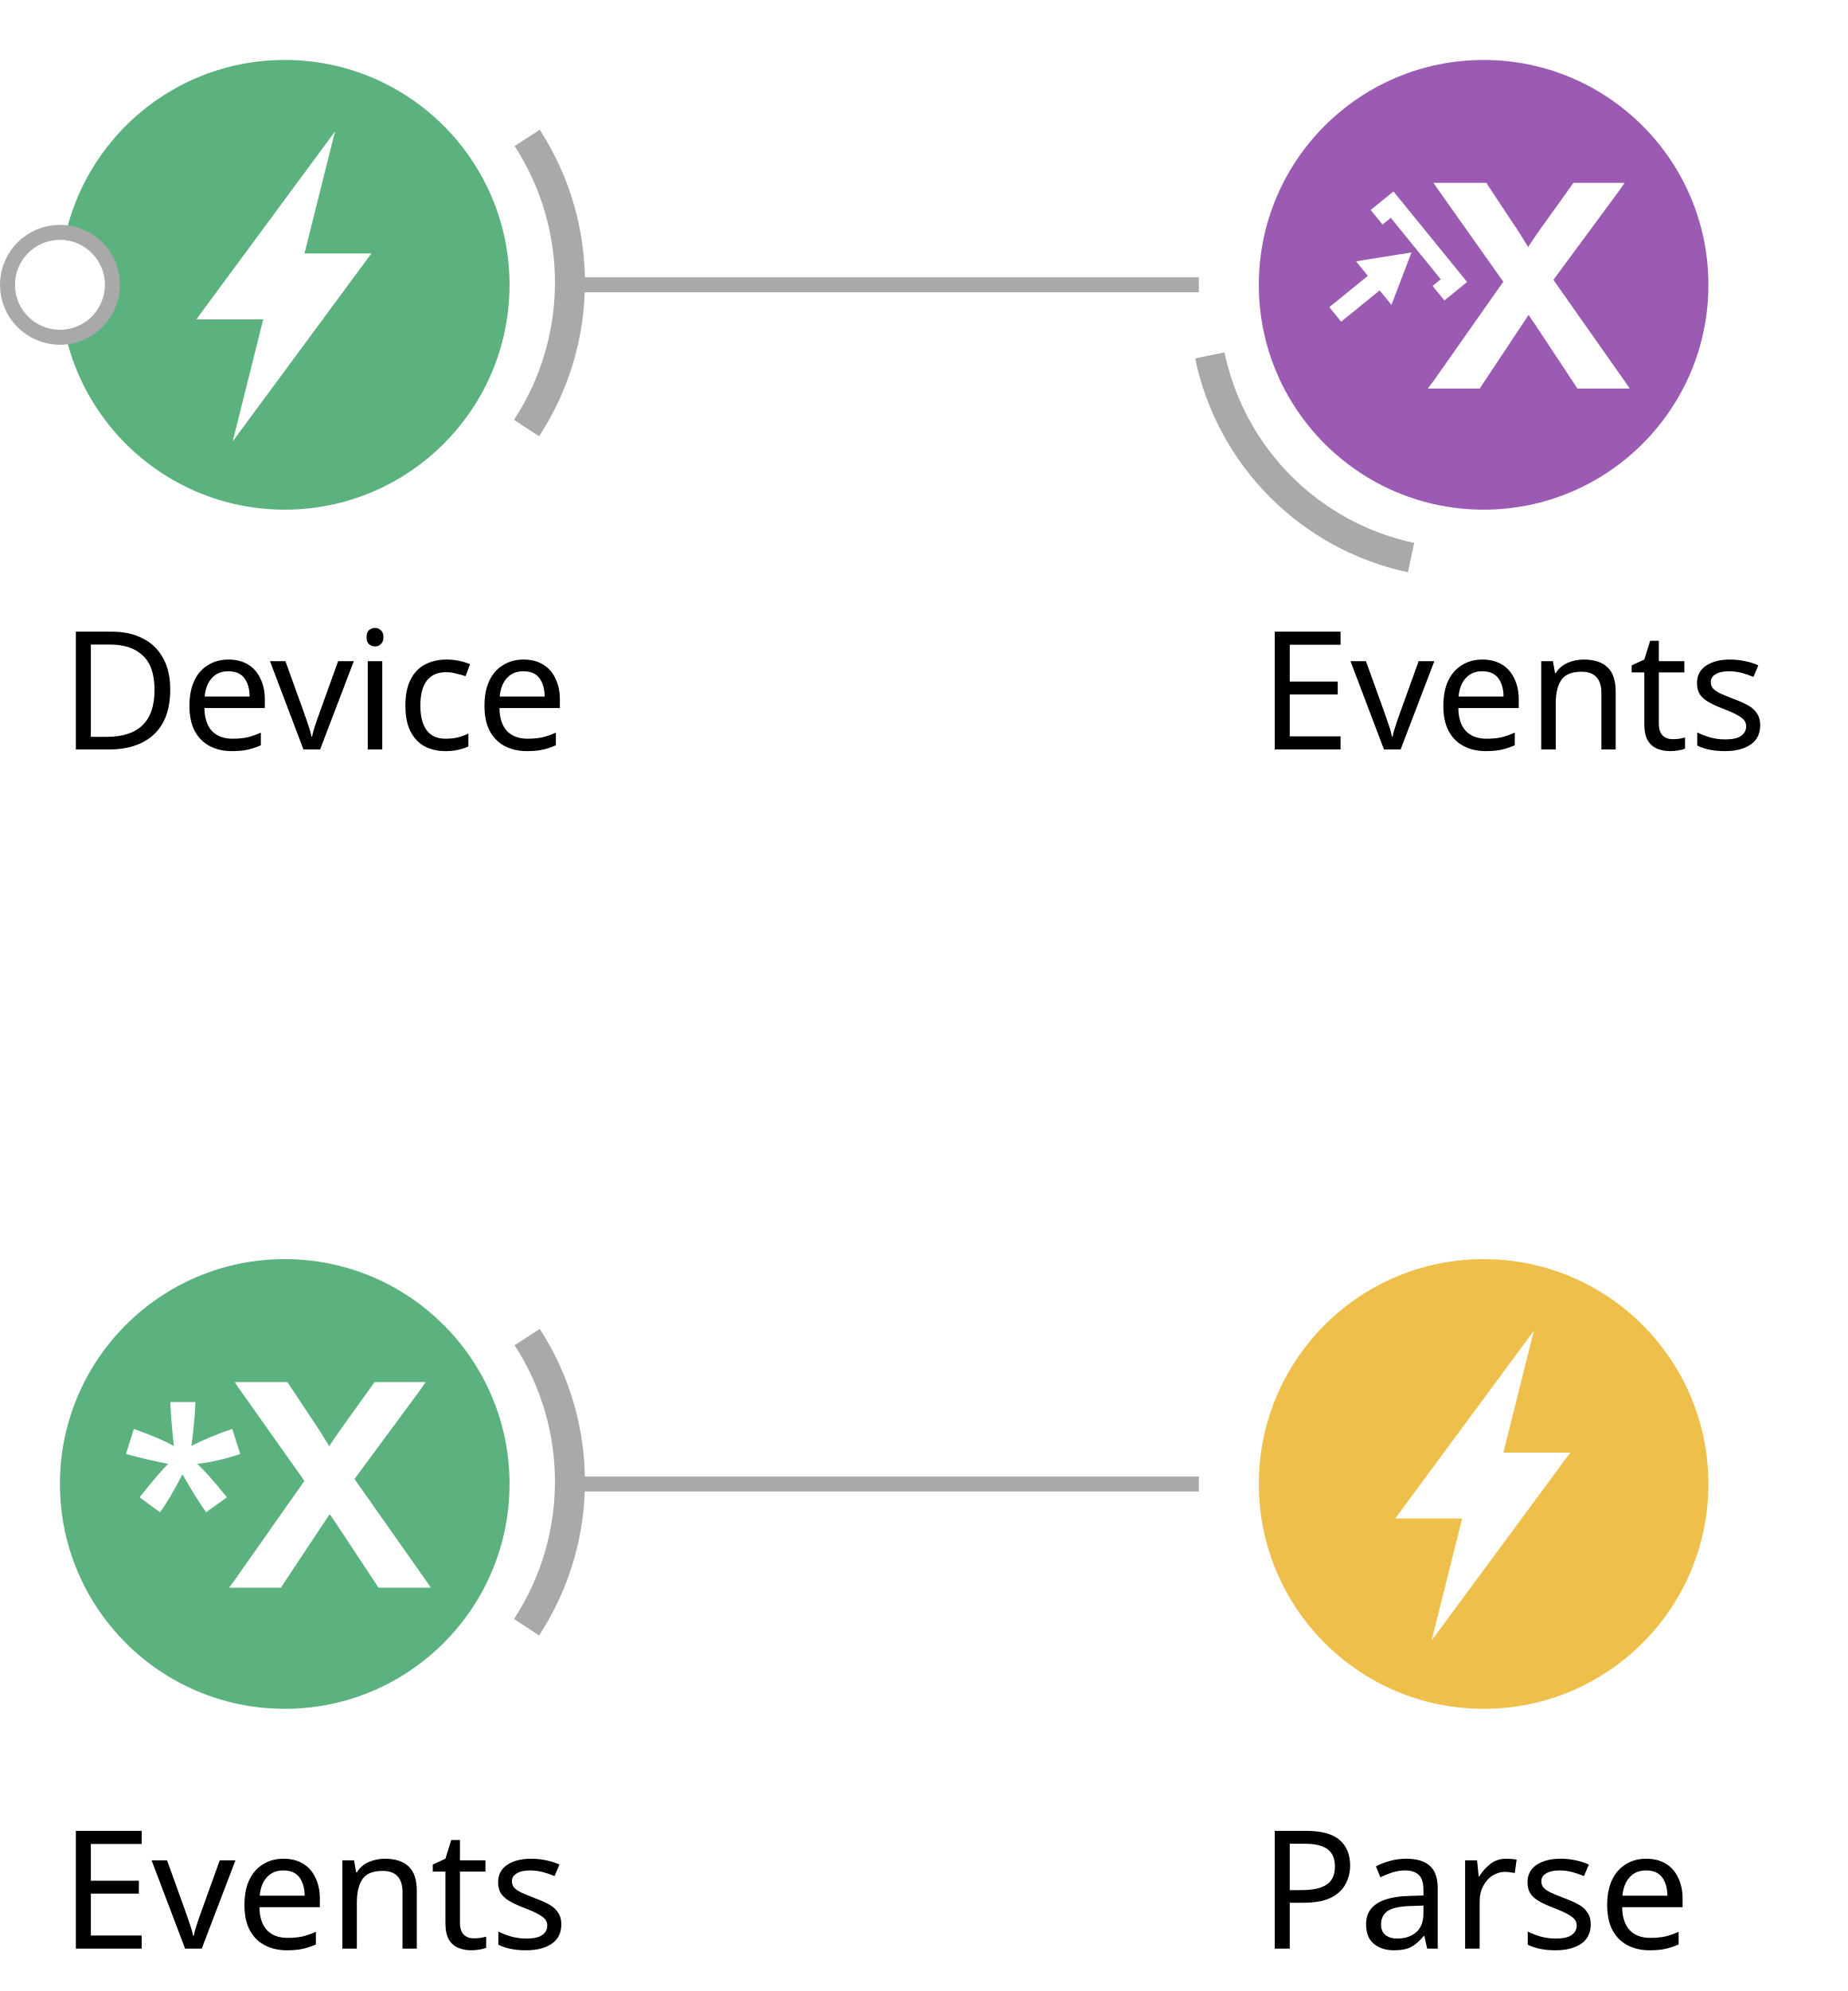
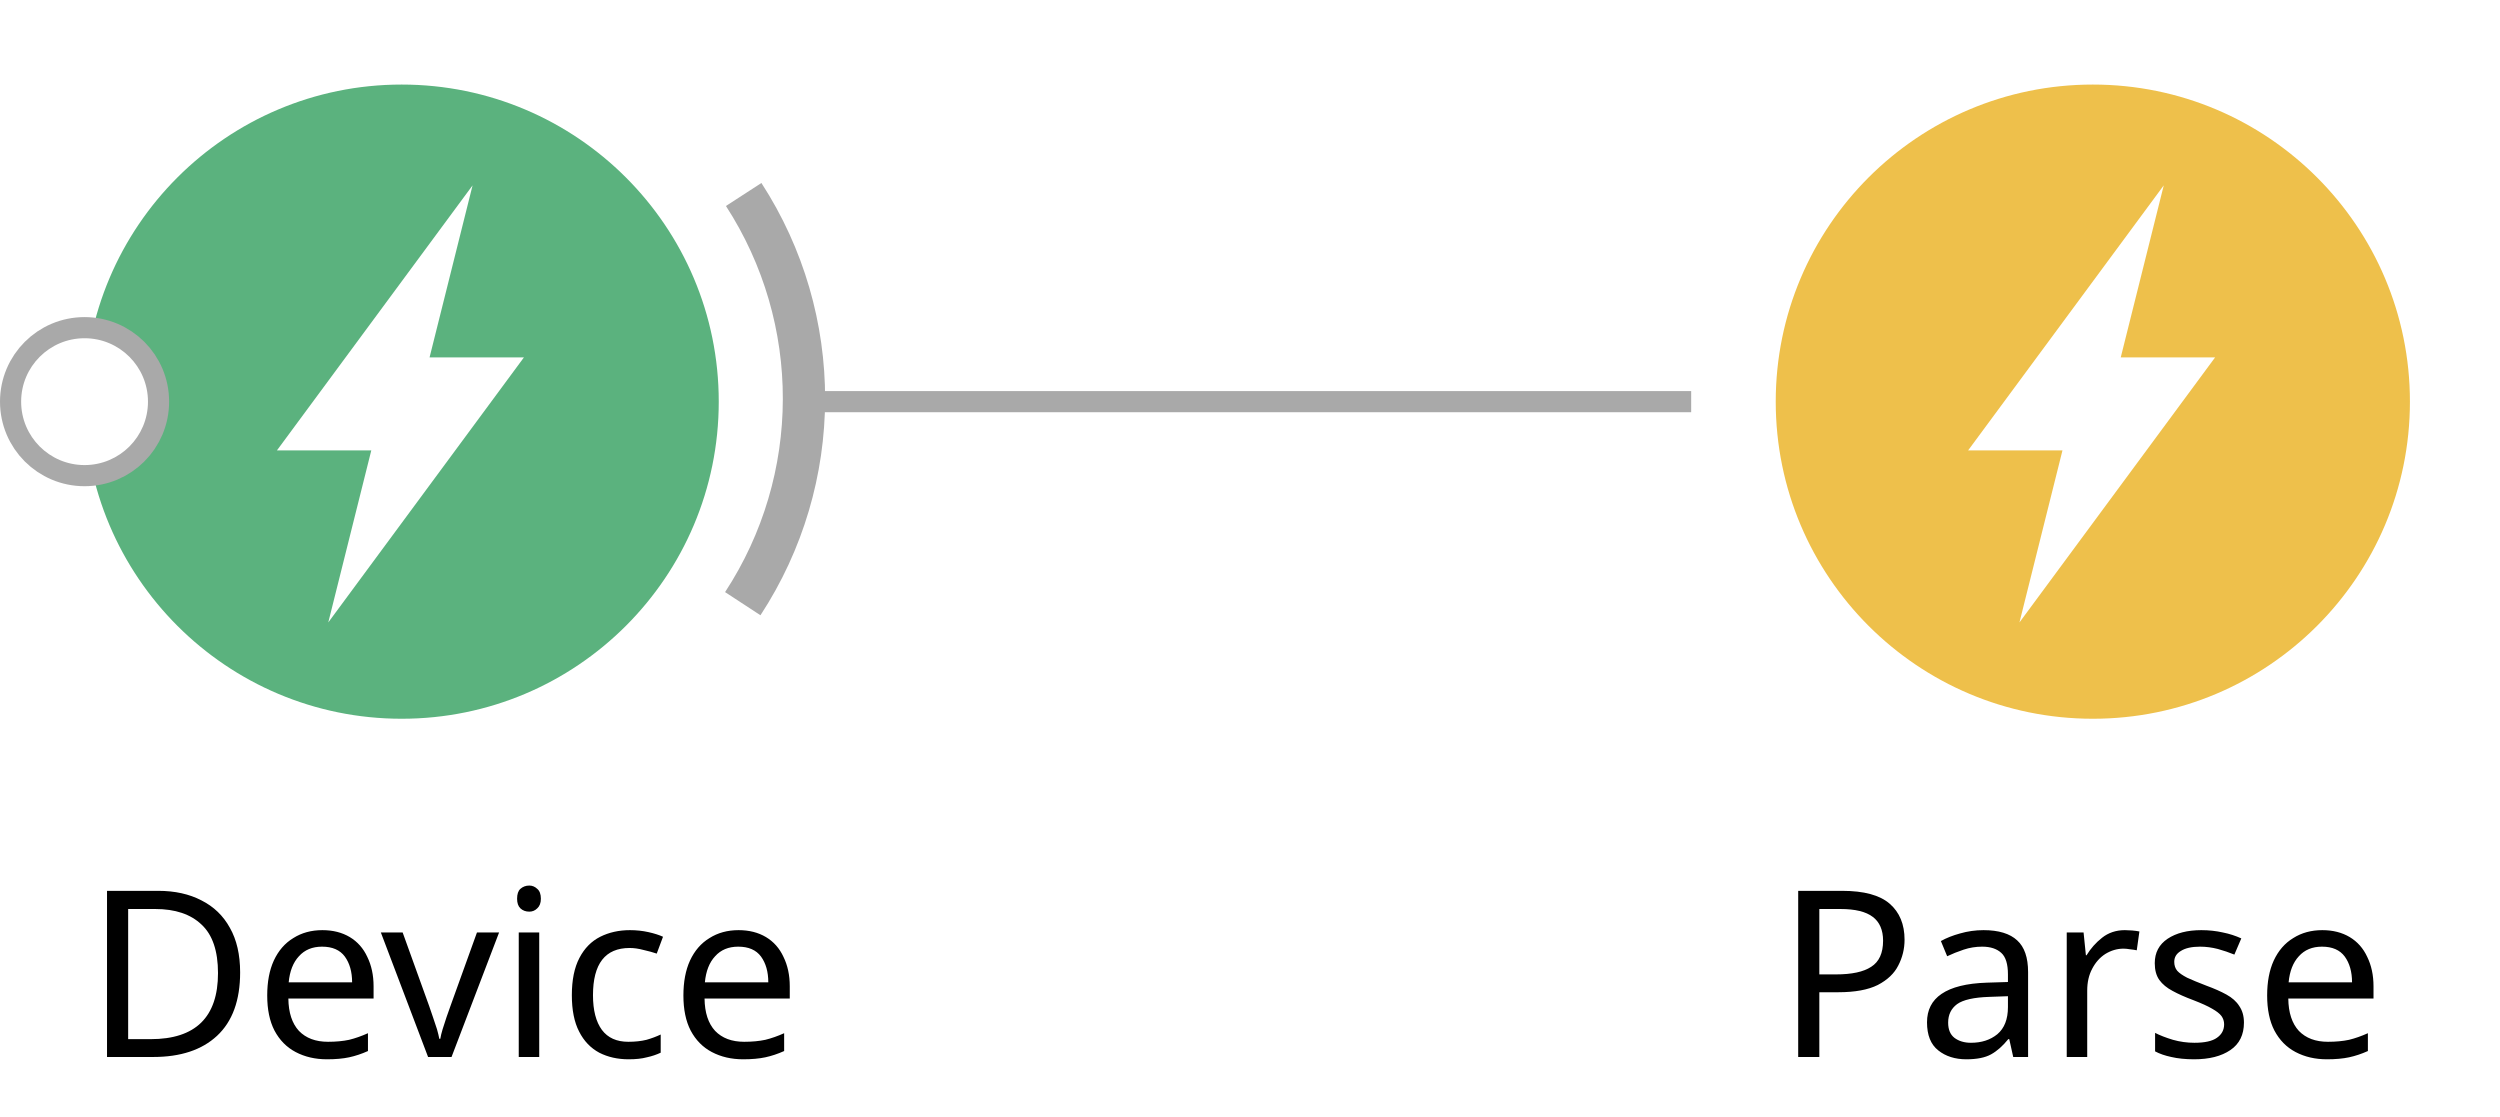
- <svg xmlns="http://www.w3.org/2000/svg" width="123.305" height="132.825" id="SvgGdi_output">
+ <svg xmlns="http://www.w3.org/2000/svg" width="118.261" height="52.825" id="SvgGdi_output">
  <rect id="background" height="100.00%" style="fill:rgb(255,255,255);" width="100.00%" y="0.00" x="0.00" />
  <g style="shape-rendering:auto;" id="root_group">
-     <line y1="19.00" style="stroke:rgb(169,169,169);fill:none;stroke-linecap:butt;stroke-miterlimit:9;opacity:1;stroke-width:1;stroke-linejoin:miter;" id="75" x2="80.00" y2="19.00" x1="38.00" />
-     <line y1="99.00" style="stroke:rgb(169,169,169);fill:none;stroke-linecap:butt;stroke-miterlimit:9;opacity:1;stroke-width:1;stroke-linejoin:miter;" id="76" x2="80.00" y2="99.00" x1="38.00" />
-     <path style="stroke:rgb(169,169,169);fill:none;stroke-linecap:butt;stroke-miterlimit:9;opacity:1;stroke-width:2;stroke-linejoin:miter;" transform="matrix(1.00 0.00 0.00 1.00 84.00 4.00 ) " id="77" d="M 10.158 33.2 C 3.405 31.759 -1.861 26.469 -3.271 19.71 " />
-     <ellipse id="78" cy="15.00" cx="15.00" transform="matrix(1.00 0.00 0.00 1.00 84.00 4.00 ) " rx="15.00" ry="15.00" style="stroke:none;opacity:1;fill:rgb(155,91,179);" />
-     <path d="M 11.656 8.2 12 8.7 16.312 14.794 11.656 21.419 11.281 21.919 14.75 21.919 14.844 21.762 18 17.012 18.469 17.7 21.156 21.762 21.25 21.919 24.75 21.919 24.406 21.419 19.656 14.669 24.062 8.7 24.406 8.2 21 8.2 20.906 8.325 18.687 11.419 C 18.463 11.729 18.223 12.106 17.968 12.481 17.77 12.155 17.587 11.842 17.312 11.419 L 15.281 8.356 15.187 8.2 11.656 8.2 z " style="stroke:none;fill-rule:evenodd;opacity:1;fill:rgb(255,255,255);" transform="matrix(1.00 0.00 0.00 1.00 84.00 4.00 ) " id="79" />
-     <path style="stroke:rgb(255,255,255);fill:none;stroke-linecap:butt;stroke-miterlimit:9;opacity:1;stroke-width:1.25;stroke-linejoin:miter;" transform="matrix(1.00 0.00 0.00 1.00 84.00 4.00 ) " id="80" d="M 7.859 10.494 8.895 9.651 13.019 14.722 11.989 15.56 " />
-     <path style="stroke:rgb(255,255,255);fill:none;stroke-linecap:butt;stroke-miterlimit:9;opacity:1;stroke-width:1.25;stroke-linejoin:miter;" transform="matrix(1.00 0.00 0.00 1.00 84.00 4.00 ) " id="81" d="M 5.1 16.975 7.688 14.871 " />
-     <path style="stroke:none;fill-rule:evenodd;opacity:1;fill:rgb(255,255,255);" transform="matrix(1.00 0.00 0.00 1.00 84.00 4.00 ) " id="82" d="M 8.85 16.342 6.485 13.434 10.186 12.839 9.518 14.591 z " />
-     <text id="83" transform="matrix(1.00 0.00 0.00 1.00 0.00 0.00 ) " x="84.00px" y="39.00px" style="stroke:none;clip-path:url(#85_text_clipper);font-family:Microsoft Sans Serif;fill:rgb(0,0,0);font-size:8.25pt;opacity:1;">
-       <tspan dy="8.25pt" id="87">Events</tspan>
+     <line y1="19.00" id="294" x2="80.00" y2="19.00" x1="38.00" style="stroke:rgb(169,169,169);fill:none;stroke-linecap:butt;stroke-miterlimit:9;opacity:1;stroke-width:1;stroke-linejoin:miter;" />
+     <ellipse id="295" cy="15.00" cx="15.00" transform="matrix(1.00 0.00 0.00 1.00 84.00 4.00 ) " rx="15.00" ry="15.00" style="stroke:none;opacity:1;fill:rgb(238,192,75);" />
+     <path d="M 11.529 25.444 20.783 12.908 16.32 12.908 18.355 4.769 9.101 17.305 13.564 17.305 z " style="stroke:none;fill-rule:evenodd;opacity:1;fill:rgb(255,255,255);" transform="matrix(1.00 0.00 0.00 1.00 84.00 4.00 ) " id="296" />
+     <text id="297" transform="matrix(1.00 0.00 0.00 1.00 0.00 0.00 ) " x="84.00px" y="39.00px" style="stroke:none;clip-path:url(#299_text_clipper);font-family:Microsoft Sans Serif;fill:rgb(0,0,0);font-size:8.25pt;opacity:1;">
+       <tspan dy="8.25pt" id="301">Parse</tspan>
    </text>
-     <ellipse id="89" cy="15.00" cx="15.00" transform="matrix(1.00 0.00 0.00 1.00 84.00 84.00 ) " rx="15.00" ry="15.00" style="stroke:none;opacity:1;fill:rgb(238,192,75);" />
-     <path d="M 11.529 25.444 20.783 12.908 16.32 12.908 18.355 4.769 9.101 17.305 13.564 17.305 z " style="stroke:none;fill-rule:evenodd;opacity:1;fill:rgb(255,255,255);" transform="matrix(1.00 0.00 0.00 1.00 84.00 84.00 ) " id="90" />
-     <text id="91" transform="matrix(1.00 0.00 0.00 1.00 0.00 0.00 ) " x="84.00px" y="119.00px" style="stroke:none;clip-path:url(#93_text_clipper);font-family:Microsoft Sans Serif;fill:rgb(0,0,0);font-size:8.25pt;opacity:1;">
-       <tspan dy="8.25pt" id="95">Parse</tspan>
-     </text>
-     <path d="M 31.179 5.2 C 34.998 11.092 34.981 18.682 31.136 24.557 " style="stroke:rgb(169,169,169);fill:none;stroke-linecap:butt;stroke-miterlimit:9;opacity:1;stroke-width:2;stroke-linejoin:miter;" transform="matrix(1.00 0.00 0.00 1.00 4.00 4.00 ) " id="97" />
-     <ellipse id="98" cy="15.00" cx="15.00" transform="matrix(1.00 0.00 0.00 1.00 4.00 4.00 ) " rx="15.00" ry="15.00" style="stroke:none;opacity:1;fill:rgb(91,178,126);" />
-     <path d="M 11.529 25.444 20.783 12.908 16.32 12.908 18.355 4.769 9.101 17.305 13.564 17.305 z " style="stroke:none;fill-rule:evenodd;opacity:1;fill:rgb(255,255,255);" transform="matrix(1.00 0.00 0.00 1.00 4.00 4.00 ) " id="99" />
-     <ellipse id="100" cy="19.00" cx="4.00" rx="3.00" ry="3.00" style="stroke:rgb(169,169,169);fill:none;stroke-linecap:butt;stroke-miterlimit:9;opacity:1;stroke-width:2;stroke-linejoin:miter;" />
-     <ellipse id="101" cy="19.00" cx="4.00" rx="3.00" ry="3.00" style="stroke:none;opacity:1;fill:rgb(255,255,255);" />
-     <text id="102" transform="matrix(1.00 0.00 0.00 1.00 0.00 0.00 ) " x="4.00px" y="39.00px" style="stroke:none;clip-path:url(#104_text_clipper);font-family:Microsoft Sans Serif;fill:rgb(0,0,0);font-size:8.25pt;opacity:1;">
-       <tspan dy="8.25pt" id="106">Device</tspan>
-     </text>
-     <path d="M 31.179 5.2 C 34.998 11.092 34.981 18.682 31.136 24.557 " style="stroke:rgb(169,169,169);fill:none;stroke-linecap:butt;stroke-miterlimit:9;opacity:1;stroke-width:2;stroke-linejoin:miter;" transform="matrix(1.00 0.00 0.00 1.00 4.00 84.00 ) " id="108" />
-     <ellipse id="109" cy="15.00" cx="15.00" transform="matrix(1.00 0.00 0.00 1.00 4.00 84.00 ) " rx="15.00" ry="15.00" style="stroke:none;opacity:1;fill:rgb(91,178,126);" />
-     <path style="stroke:none;fill-rule:evenodd;opacity:1;fill:rgb(255,255,255);" transform="matrix(1.00 0.00 0.00 1.00 4.00 84.00 ) " id="110" d="M 4.403 13 4.933 11.327 C 6.156 11.767 7.045 12.148 7.598 12.47 7.452 11.048 7.375 10.07 7.368 9.535 L 9.04 9.535 C 9.017 10.313 8.929 11.287 8.775 12.458 9.567 12.05 10.475 11.672 11.498 11.327 L 12.028 13 C 11.052 13.33 10.094 13.55 9.156 13.66 9.625 14.077 10.286 14.819 11.14 15.888 L 9.756 16.889 C 9.31 16.269 8.783 15.424 8.175 14.355 7.606 15.463 7.106 16.308 6.675 16.889 L 5.314 15.888 C 6.206 14.764 6.845 14.022 7.229 13.66 6.237 13.464 5.295 13.244 4.403 13 z " />
-     <path d="M 11.656 8.2 12 8.7 16.312 14.794 11.656 21.419 11.281 21.919 14.75 21.919 14.844 21.762 18 17.012 18.469 17.7 21.156 21.762 21.25 21.919 24.75 21.919 24.406 21.419 19.656 14.669 24.062 8.7 24.406 8.2 21 8.2 20.906 8.325 18.687 11.419 C 18.463 11.729 18.223 12.106 17.968 12.481 17.77 12.155 17.587 11.842 17.312 11.419 L 15.281 8.356 15.187 8.2 11.656 8.2 z " style="stroke:none;fill-rule:evenodd;opacity:1;fill:rgb(255,255,255);" transform="matrix(1.00 0.00 0.00 1.00 4.00 84.00 ) " id="111" />
-     <text id="112" transform="matrix(1.00 0.00 0.00 1.00 0.00 0.00 ) " x="4.00px" y="119.00px" style="stroke:none;clip-path:url(#114_text_clipper);font-family:Microsoft Sans Serif;fill:rgb(0,0,0);font-size:8.25pt;opacity:1;">
-       <tspan dy="8.25pt" id="116">Events</tspan>
+     <path style="stroke:rgb(169,169,169);fill:none;stroke-linecap:butt;stroke-miterlimit:9;opacity:1;stroke-width:2;stroke-linejoin:miter;" transform="matrix(1.00 0.00 0.00 1.00 4.00 4.00 ) " id="303" d="M 31.179 5.2 C 34.998 11.092 34.981 18.682 31.136 24.557 " />
+     <ellipse id="304" cy="15.00" cx="15.00" transform="matrix(1.00 0.00 0.00 1.00 4.00 4.00 ) " rx="15.00" ry="15.00" style="stroke:none;opacity:1;fill:rgb(91,178,126);" />
+     <path d="M 11.529 25.444 20.783 12.908 16.32 12.908 18.355 4.769 9.101 17.305 13.564 17.305 z " style="stroke:none;fill-rule:evenodd;opacity:1;fill:rgb(255,255,255);" transform="matrix(1.00 0.00 0.00 1.00 4.00 4.00 ) " id="305" />
+     <ellipse id="306" cy="19.00" cx="4.00" rx="3.00" ry="3.00" style="stroke:rgb(169,169,169);fill:none;stroke-linecap:butt;stroke-miterlimit:9;opacity:1;stroke-width:2;stroke-linejoin:miter;" />
+     <ellipse id="307" cy="19.00" cx="4.00" rx="3.00" ry="3.00" style="stroke:none;opacity:1;fill:rgb(255,255,255);" />
+     <text id="308" transform="matrix(1.00 0.00 0.00 1.00 0.00 0.00 ) " x="4.00px" y="39.00px" style="stroke:none;clip-path:url(#310_text_clipper);font-family:Microsoft Sans Serif;fill:rgb(0,0,0);font-size:8.25pt;opacity:1;">
+       <tspan dy="8.25pt" id="312">Device</tspan>
    </text>
  </g>
  <defs id="clips_hatches_and_gradients">
-     <clipPath id="85_text_clipper">
-       <rect x="84.00" y="39.00" width="38.30" height="13.83" id="86" />
+     <clipPath id="299_text_clipper">
+       <rect x="84.00" y="39.00" width="33.26" height="13.83" id="300" />
    </clipPath>
-     <clipPath id="93_text_clipper">
-       <rect x="84.00" y="119.00" width="33.26" height="13.83" id="94" />
-     </clipPath>
-     <clipPath id="104_text_clipper">
-       <rect x="4.00" y="39.00" width="38.36" height="13.83" id="105" />
-     </clipPath>
-     <clipPath id="114_text_clipper">
-       <rect x="4.00" y="119.00" width="38.30" height="13.83" id="115" />
+     <clipPath id="310_text_clipper">
+       <rect x="4.00" y="39.00" width="38.36" height="13.83" id="311" />
    </clipPath>
  </defs>
</svg>
